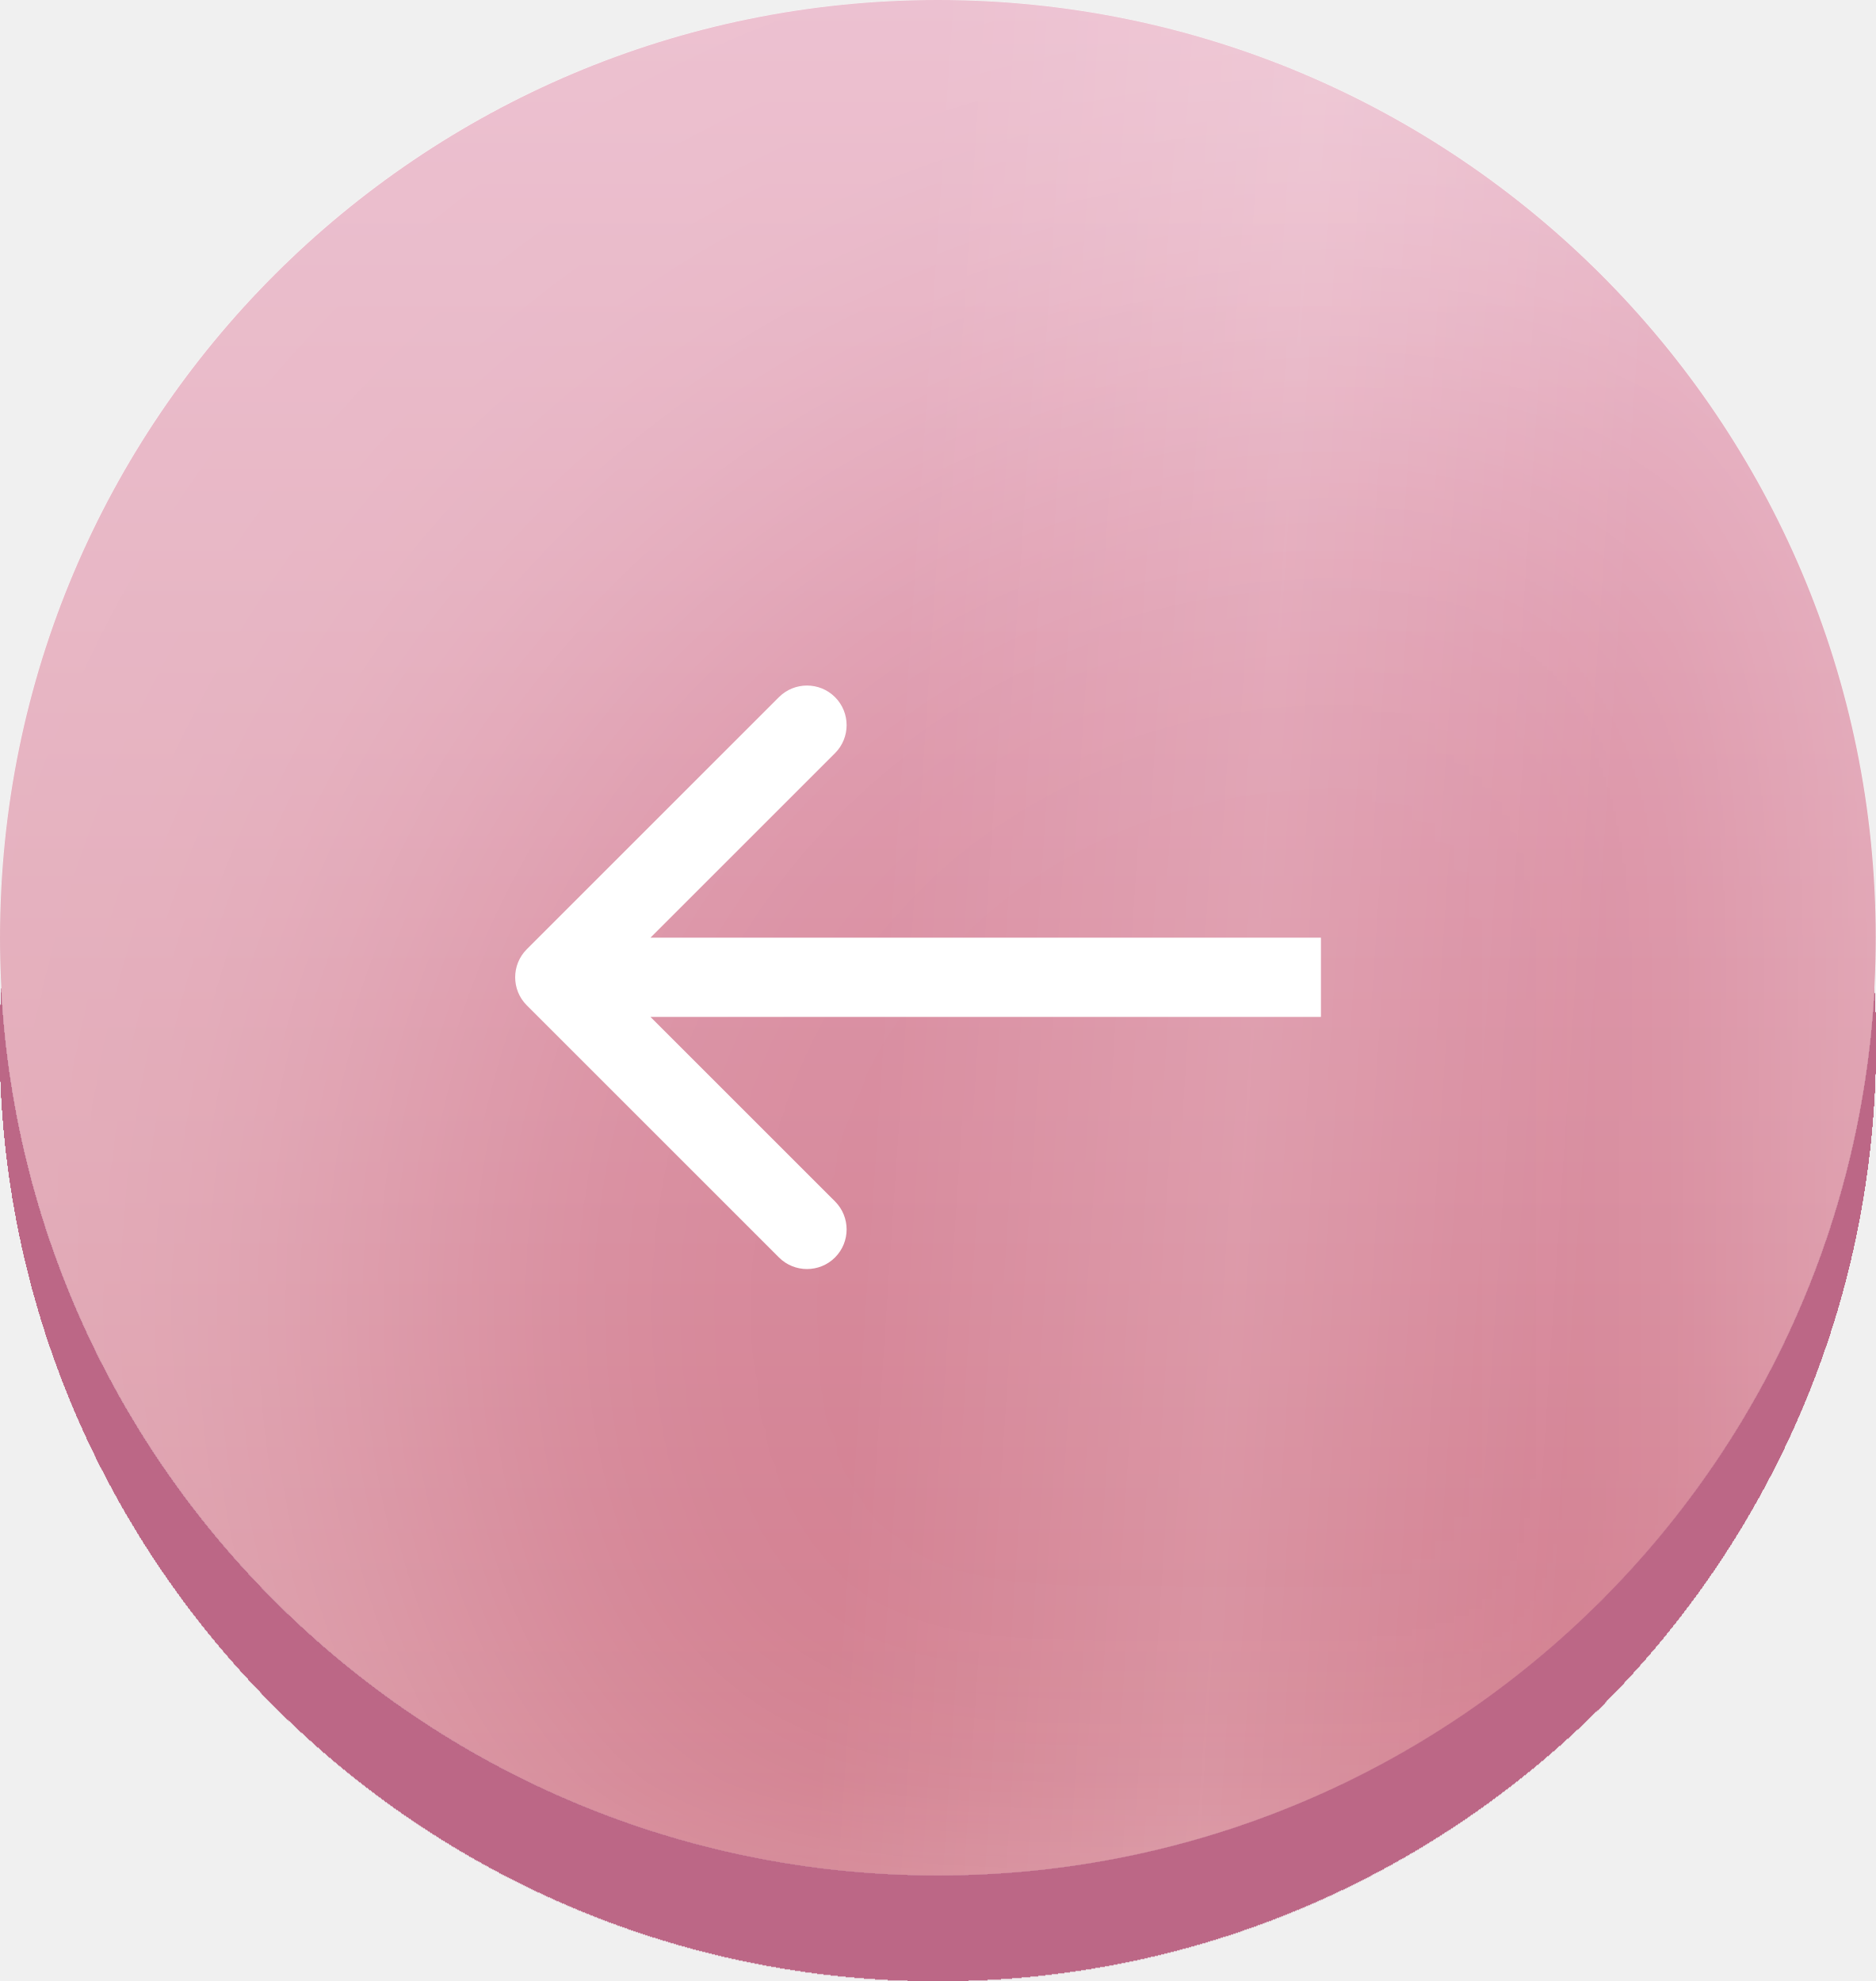
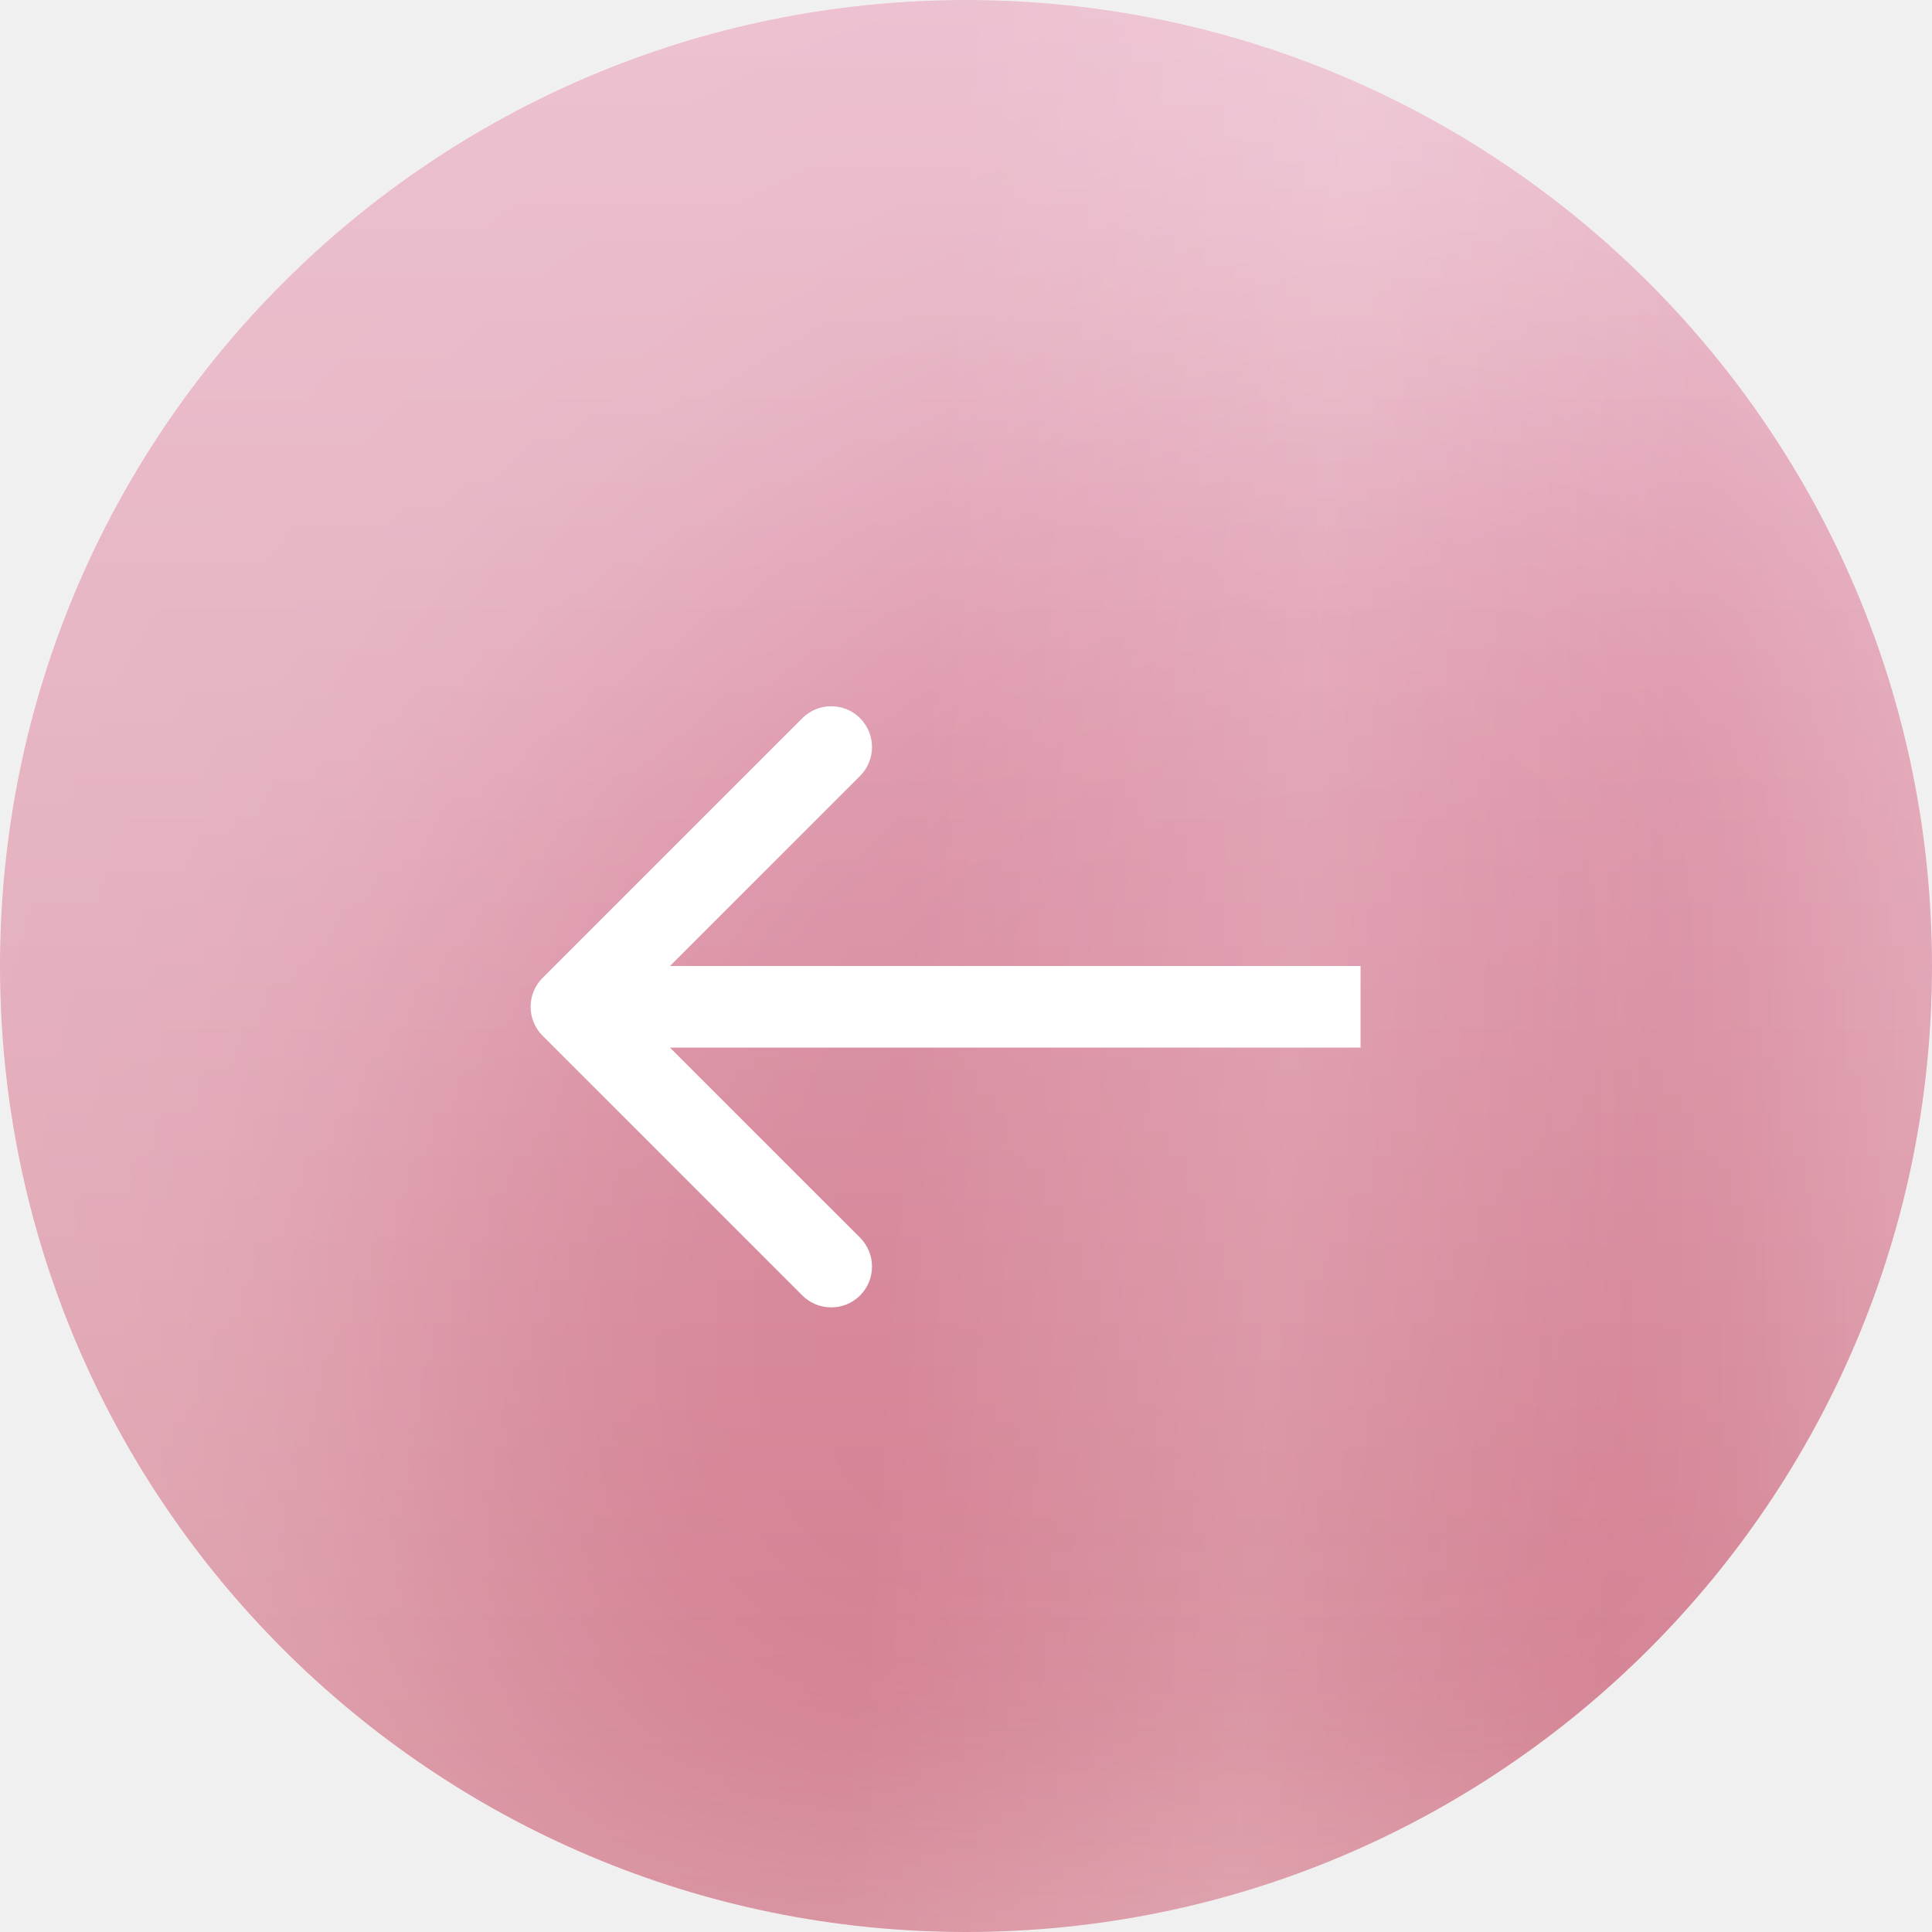
- <svg xmlns="http://www.w3.org/2000/svg" width="71" height="75" viewBox="0 0 71 75" fill="none">
-   <g filter="url(#filter0_di_1_134)">
-     <rect width="71" height="71" rx="35.5" fill="url(#paint0_linear_1_134)" />
-     <rect width="71" height="71" rx="35.5" fill="url(#paint1_linear_1_134)" fill-opacity="0.3" />
+ <svg xmlns="http://www.w3.org/2000/svg" width="71" height="71" viewBox="0 0 71 71" fill="none">
+   <g filter="url(#filter0_i_68_22)">
+     <rect width="71" height="71" rx="35.5" fill="url(#paint0_linear_68_22)" />
+     <rect width="71" height="71" rx="35.5" fill="url(#paint1_linear_68_22)" fill-opacity="0.3" />
    <path d="M19.939 35.939C19.354 36.525 19.354 37.475 19.939 38.061L29.485 47.607C30.071 48.192 31.021 48.192 31.607 47.607C32.192 47.021 32.192 46.071 31.607 45.485L23.121 37L31.607 28.515C32.192 27.929 32.192 26.979 31.607 26.393C31.021 25.808 30.071 25.808 29.485 26.393L19.939 35.939ZM50 35.5L21 35.5L21 38.5L50 38.5L50 35.5Z" fill="white" />
  </g>
  <defs>
-     <filter id="filter0_di_1_134" x="0" y="0" width="86" height="85" filterUnits="userSpaceOnUse" color-interpolation-filters="sRGB">
+     <filter id="filter0_i_68_22" x="0" y="0" width="86" height="85" filterUnits="userSpaceOnUse" color-interpolation-filters="sRGB">
      <feFlood flood-opacity="0" result="BackgroundImageFix" />
-       <feColorMatrix in="SourceAlpha" type="matrix" values="0 0 0 0 0 0 0 0 0 0 0 0 0 0 0 0 0 0 127 0" result="hardAlpha" />
-       <feOffset dy="4" />
-       <feColorMatrix type="matrix" values="0 0 0 0 0.739 0 0 0 0 0.404 0 0 0 0 0.524 0 0 0 1 0" />
-       <feBlend mode="normal" in2="BackgroundImageFix" result="effect1_dropShadow_1_134" />
-       <feBlend mode="normal" in="SourceGraphic" in2="effect1_dropShadow_1_134" result="shape" />
+       <feBlend mode="normal" in="SourceGraphic" in2="BackgroundImageFix" result="shape" />
      <feColorMatrix in="SourceAlpha" type="matrix" values="0 0 0 0 0 0 0 0 0 0 0 0 0 0 0 0 0 0 127 0" result="hardAlpha" />
      <feOffset dx="15" dy="14" />
      <feGaussianBlur stdDeviation="11" />
      <feComposite in2="hardAlpha" operator="arithmetic" k2="-1" k3="1" />
      <feColorMatrix type="matrix" values="0 0 0 0 1 0 0 0 0 1 0 0 0 0 1 0 0 0 0.29 0" />
-       <feBlend mode="normal" in2="shape" result="effect2_innerShadow_1_134" />
+       <feBlend mode="normal" in2="shape" result="effect1_innerShadow_68_22" />
    </filter>
-     <linearGradient id="paint0_linear_1_134" x1="35.5" y1="0" x2="35.5" y2="71" gradientUnits="userSpaceOnUse">
+     <linearGradient id="paint0_linear_68_22" x1="35.5" y1="0" x2="35.5" y2="71" gradientUnits="userSpaceOnUse">
      <stop stop-color="#E5A8BE" />
      <stop offset="1" stop-color="#D07A8A" />
    </linearGradient>
-     <linearGradient id="paint1_linear_1_134" x1="35.5" y1="-6.85255e-06" x2="63.278" y2="1.866" gradientUnits="userSpaceOnUse">
+     <linearGradient id="paint1_linear_68_22" x1="35.5" y1="-6.85255e-06" x2="63.278" y2="1.866" gradientUnits="userSpaceOnUse">
      <stop stop-color="white" stop-opacity="0" />
      <stop offset="0.521" stop-color="white" stop-opacity="0.479" />
      <stop offset="1" stop-color="white" stop-opacity="0" />
    </linearGradient>
  </defs>
</svg>
